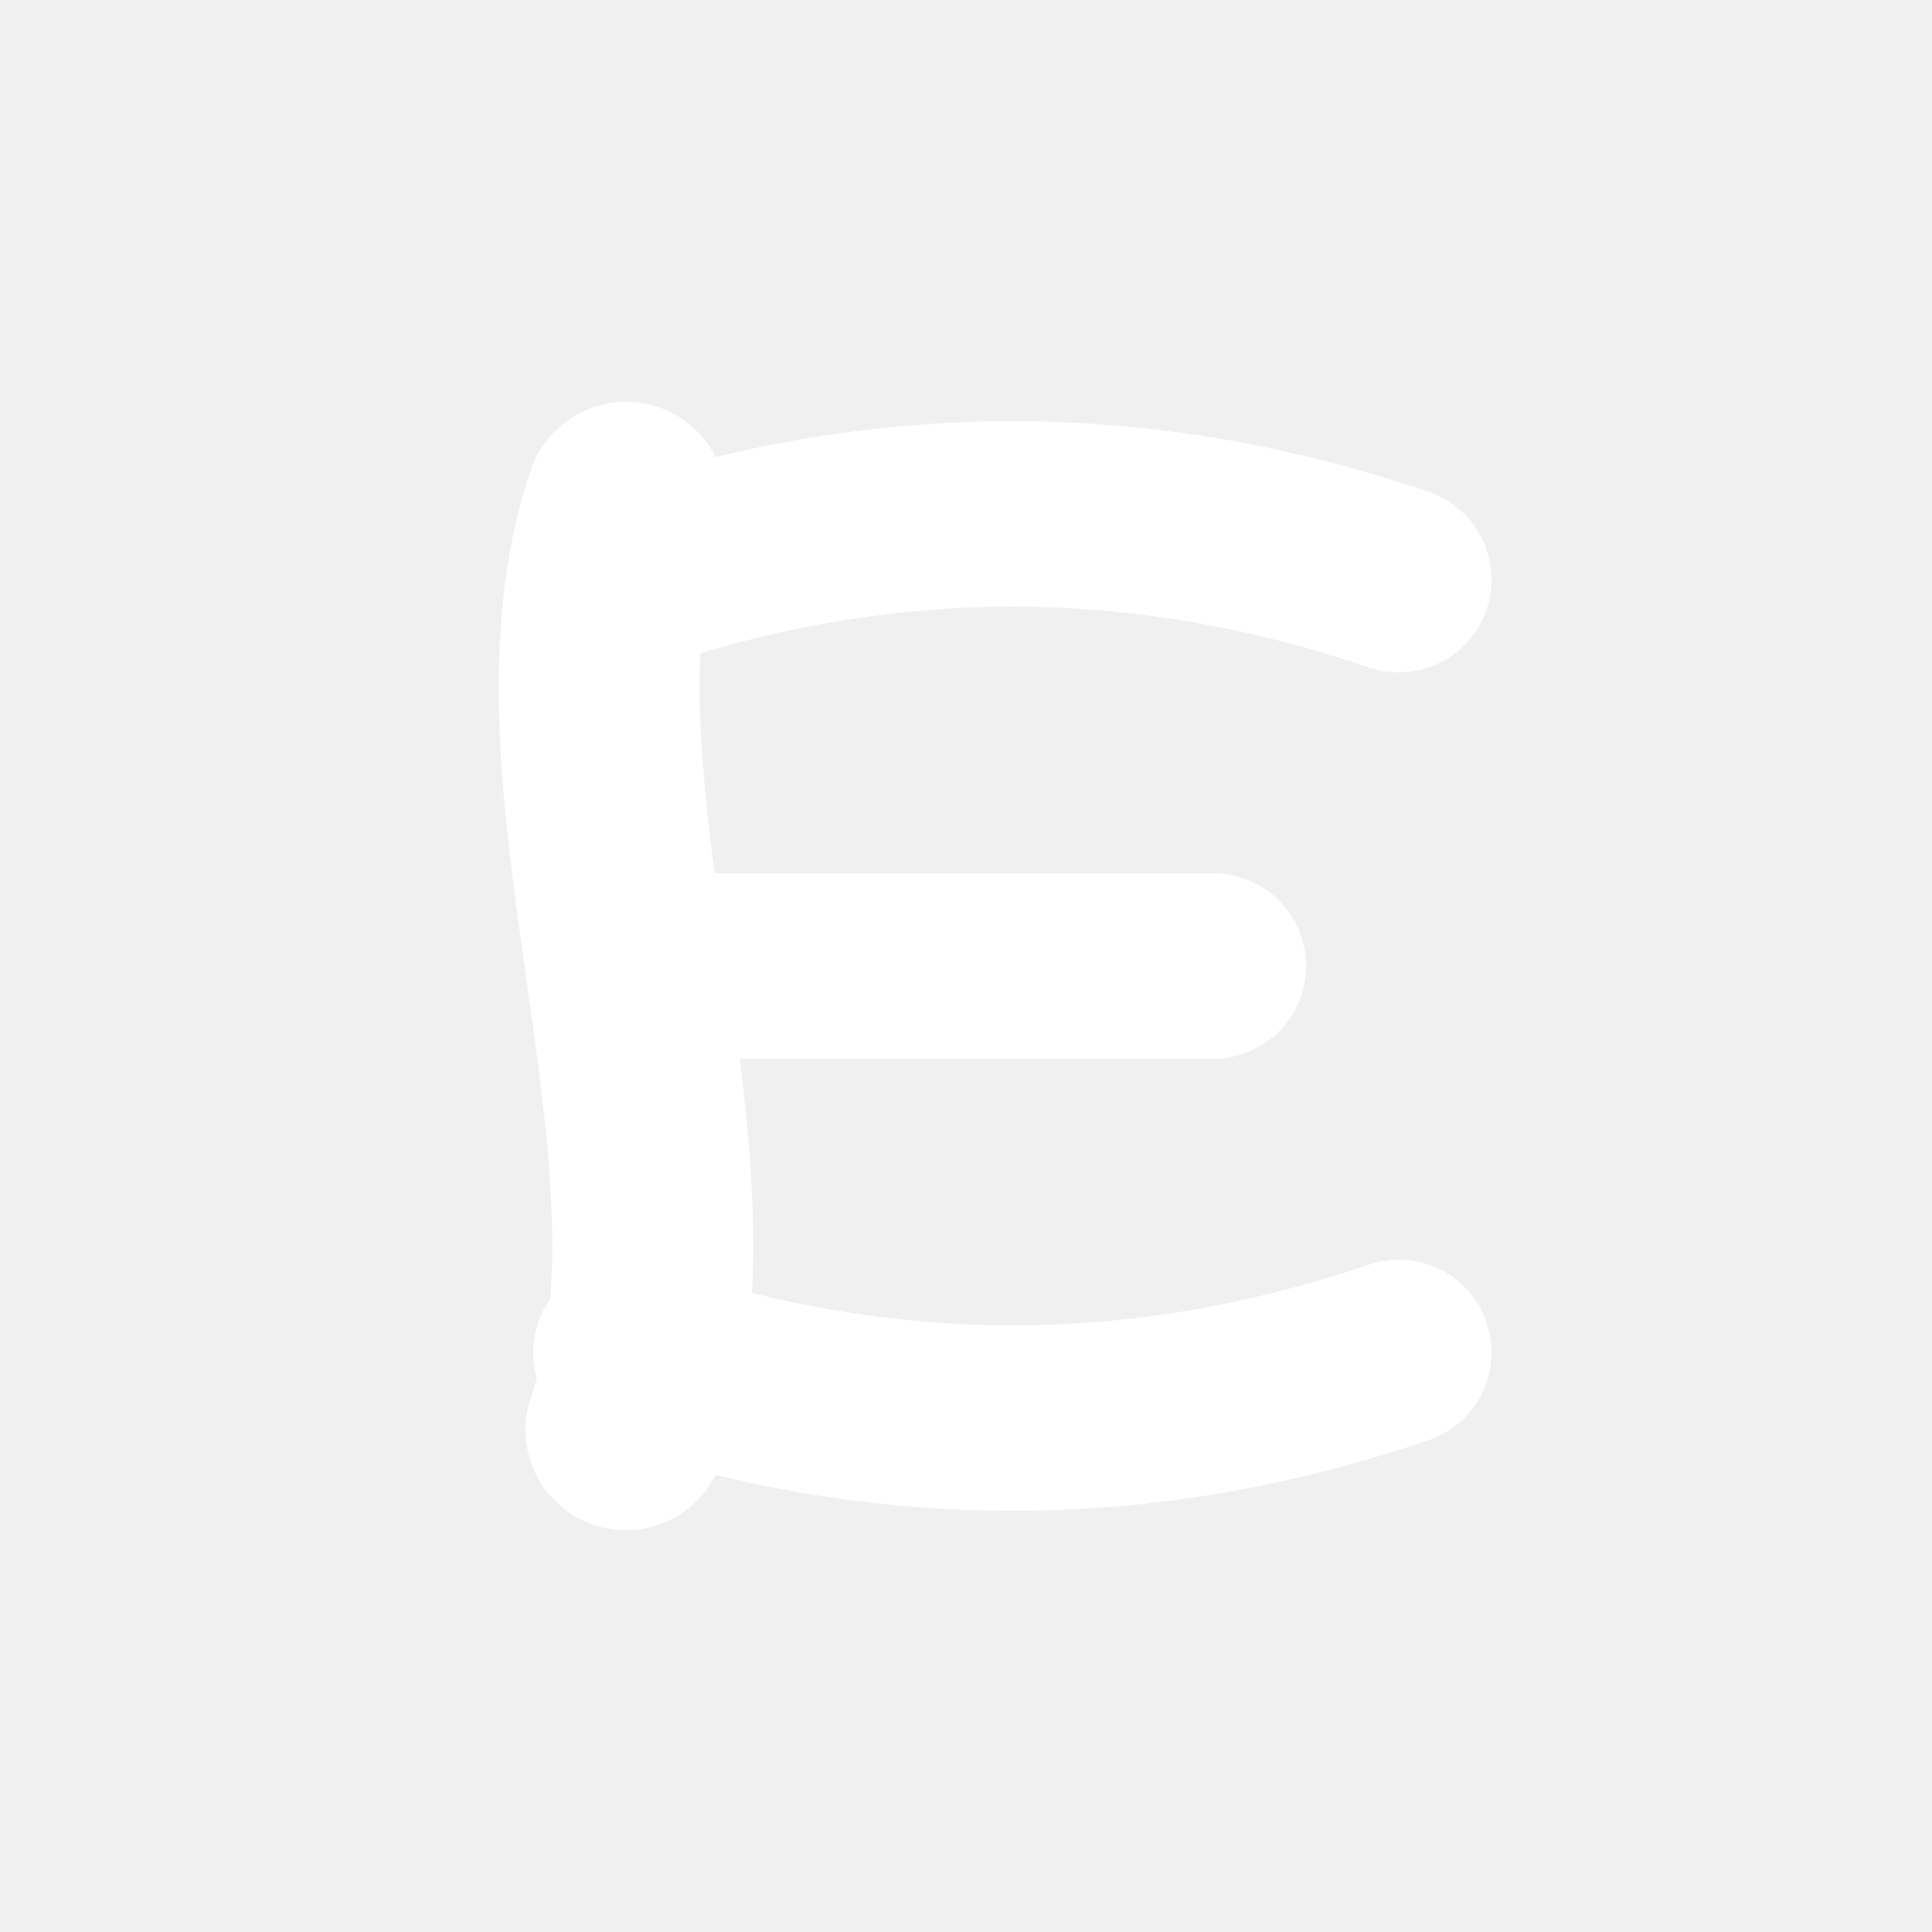
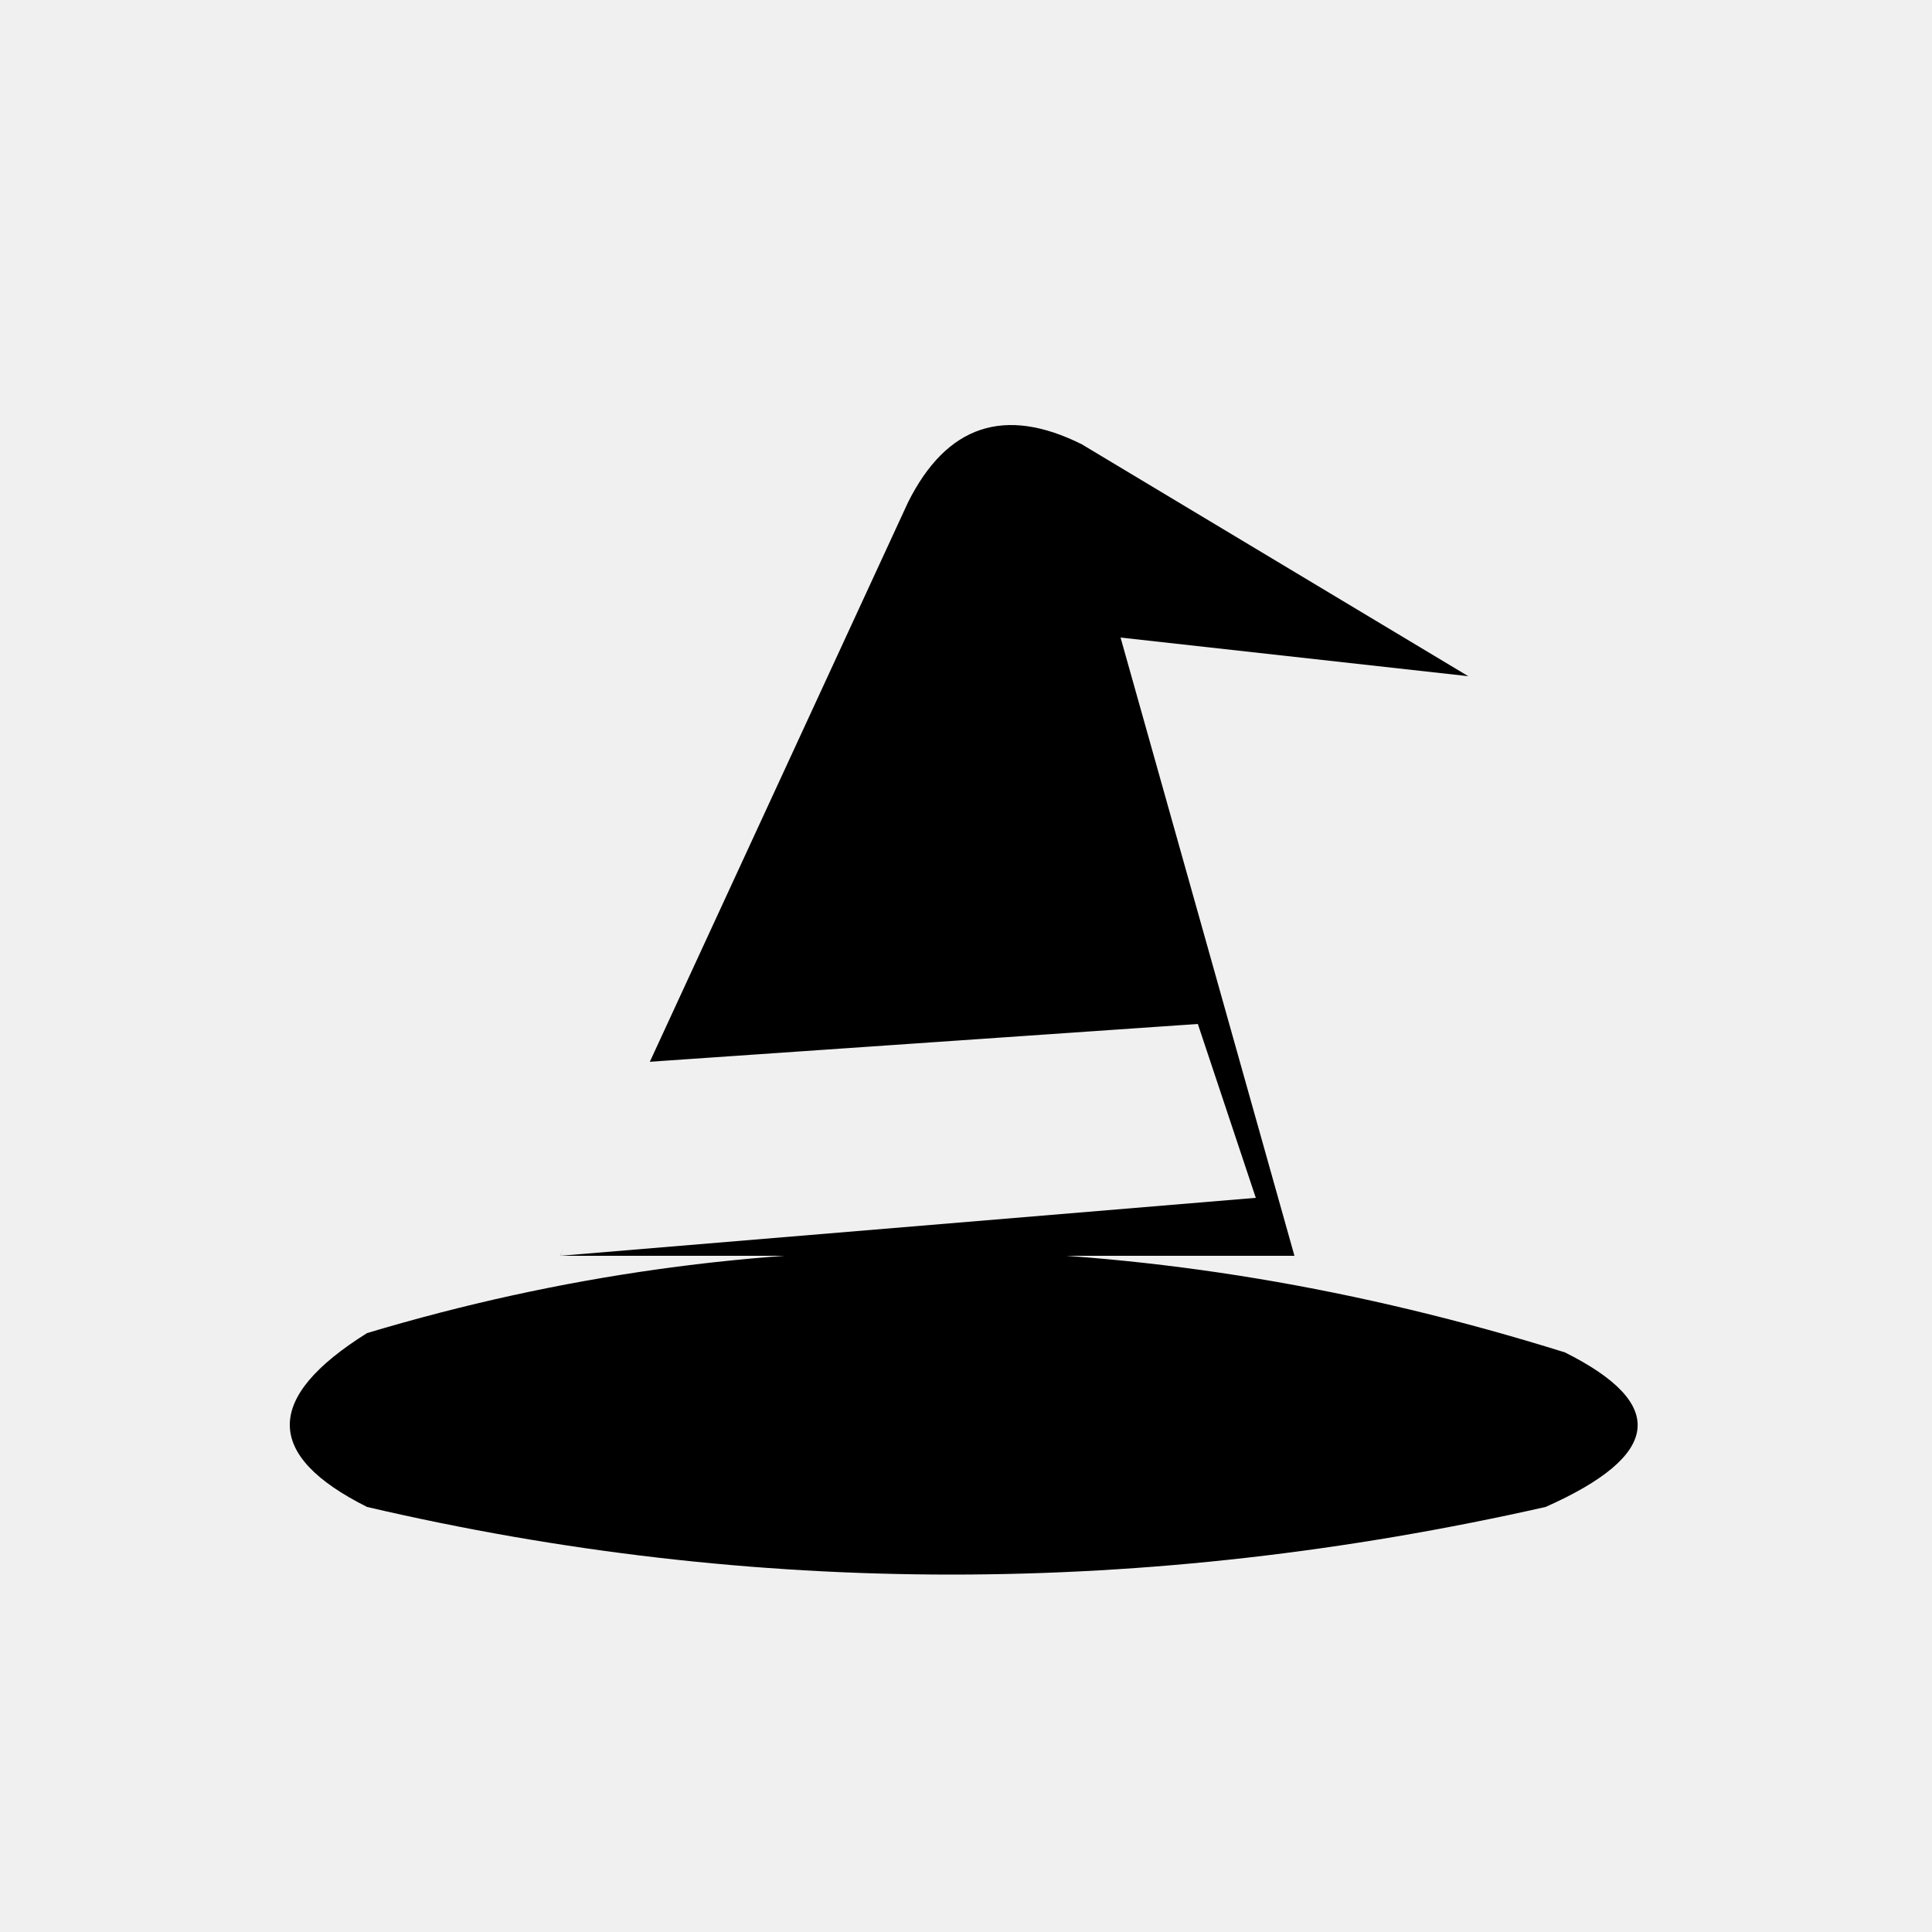
- <svg xmlns="http://www.w3.org/2000/svg" viewBox="0 0 500 500">
-   <g stroke="white" fill="none" stroke-linecap="round" stroke-linejoin="round">
-     <path d="M 162 130 C 138 200, 186 300, 162 370" stroke-width="52" />
-     <path d="M 162 150 Q 262 116 362 150" stroke-width="48" />
-     <path d="M 162 250 L 314 250" stroke-width="48" />
-     <path d="M 162 350 Q 262 384 362 350" stroke-width="48" />
+ <svg xmlns="http://www.w3.org/2000/svg" width="1024" height="1024" viewBox="0 0 100 100">
+   <defs>
+     <mask id="hat-band" maskUnits="userSpaceOnUse" x="0" y="0" width="100" height="100">
+       <rect width="100" height="100" fill="white" />
+       <path d="m33 55 29-2 3 9-36 3Z" fill="black" />
+     </mask>
+   </defs>
+   <g fill="currentColor" mask="url(#hat-band)">
+     <path d="M29 65 47 26Q50 20 56 23L76 35 58 33 67 65Z" />
+     <path d="M19 69Q49 60 81 70Q89 74 80 78Q49 85 19 78Q11 74 19 69Z" />
  </g>
</svg>
